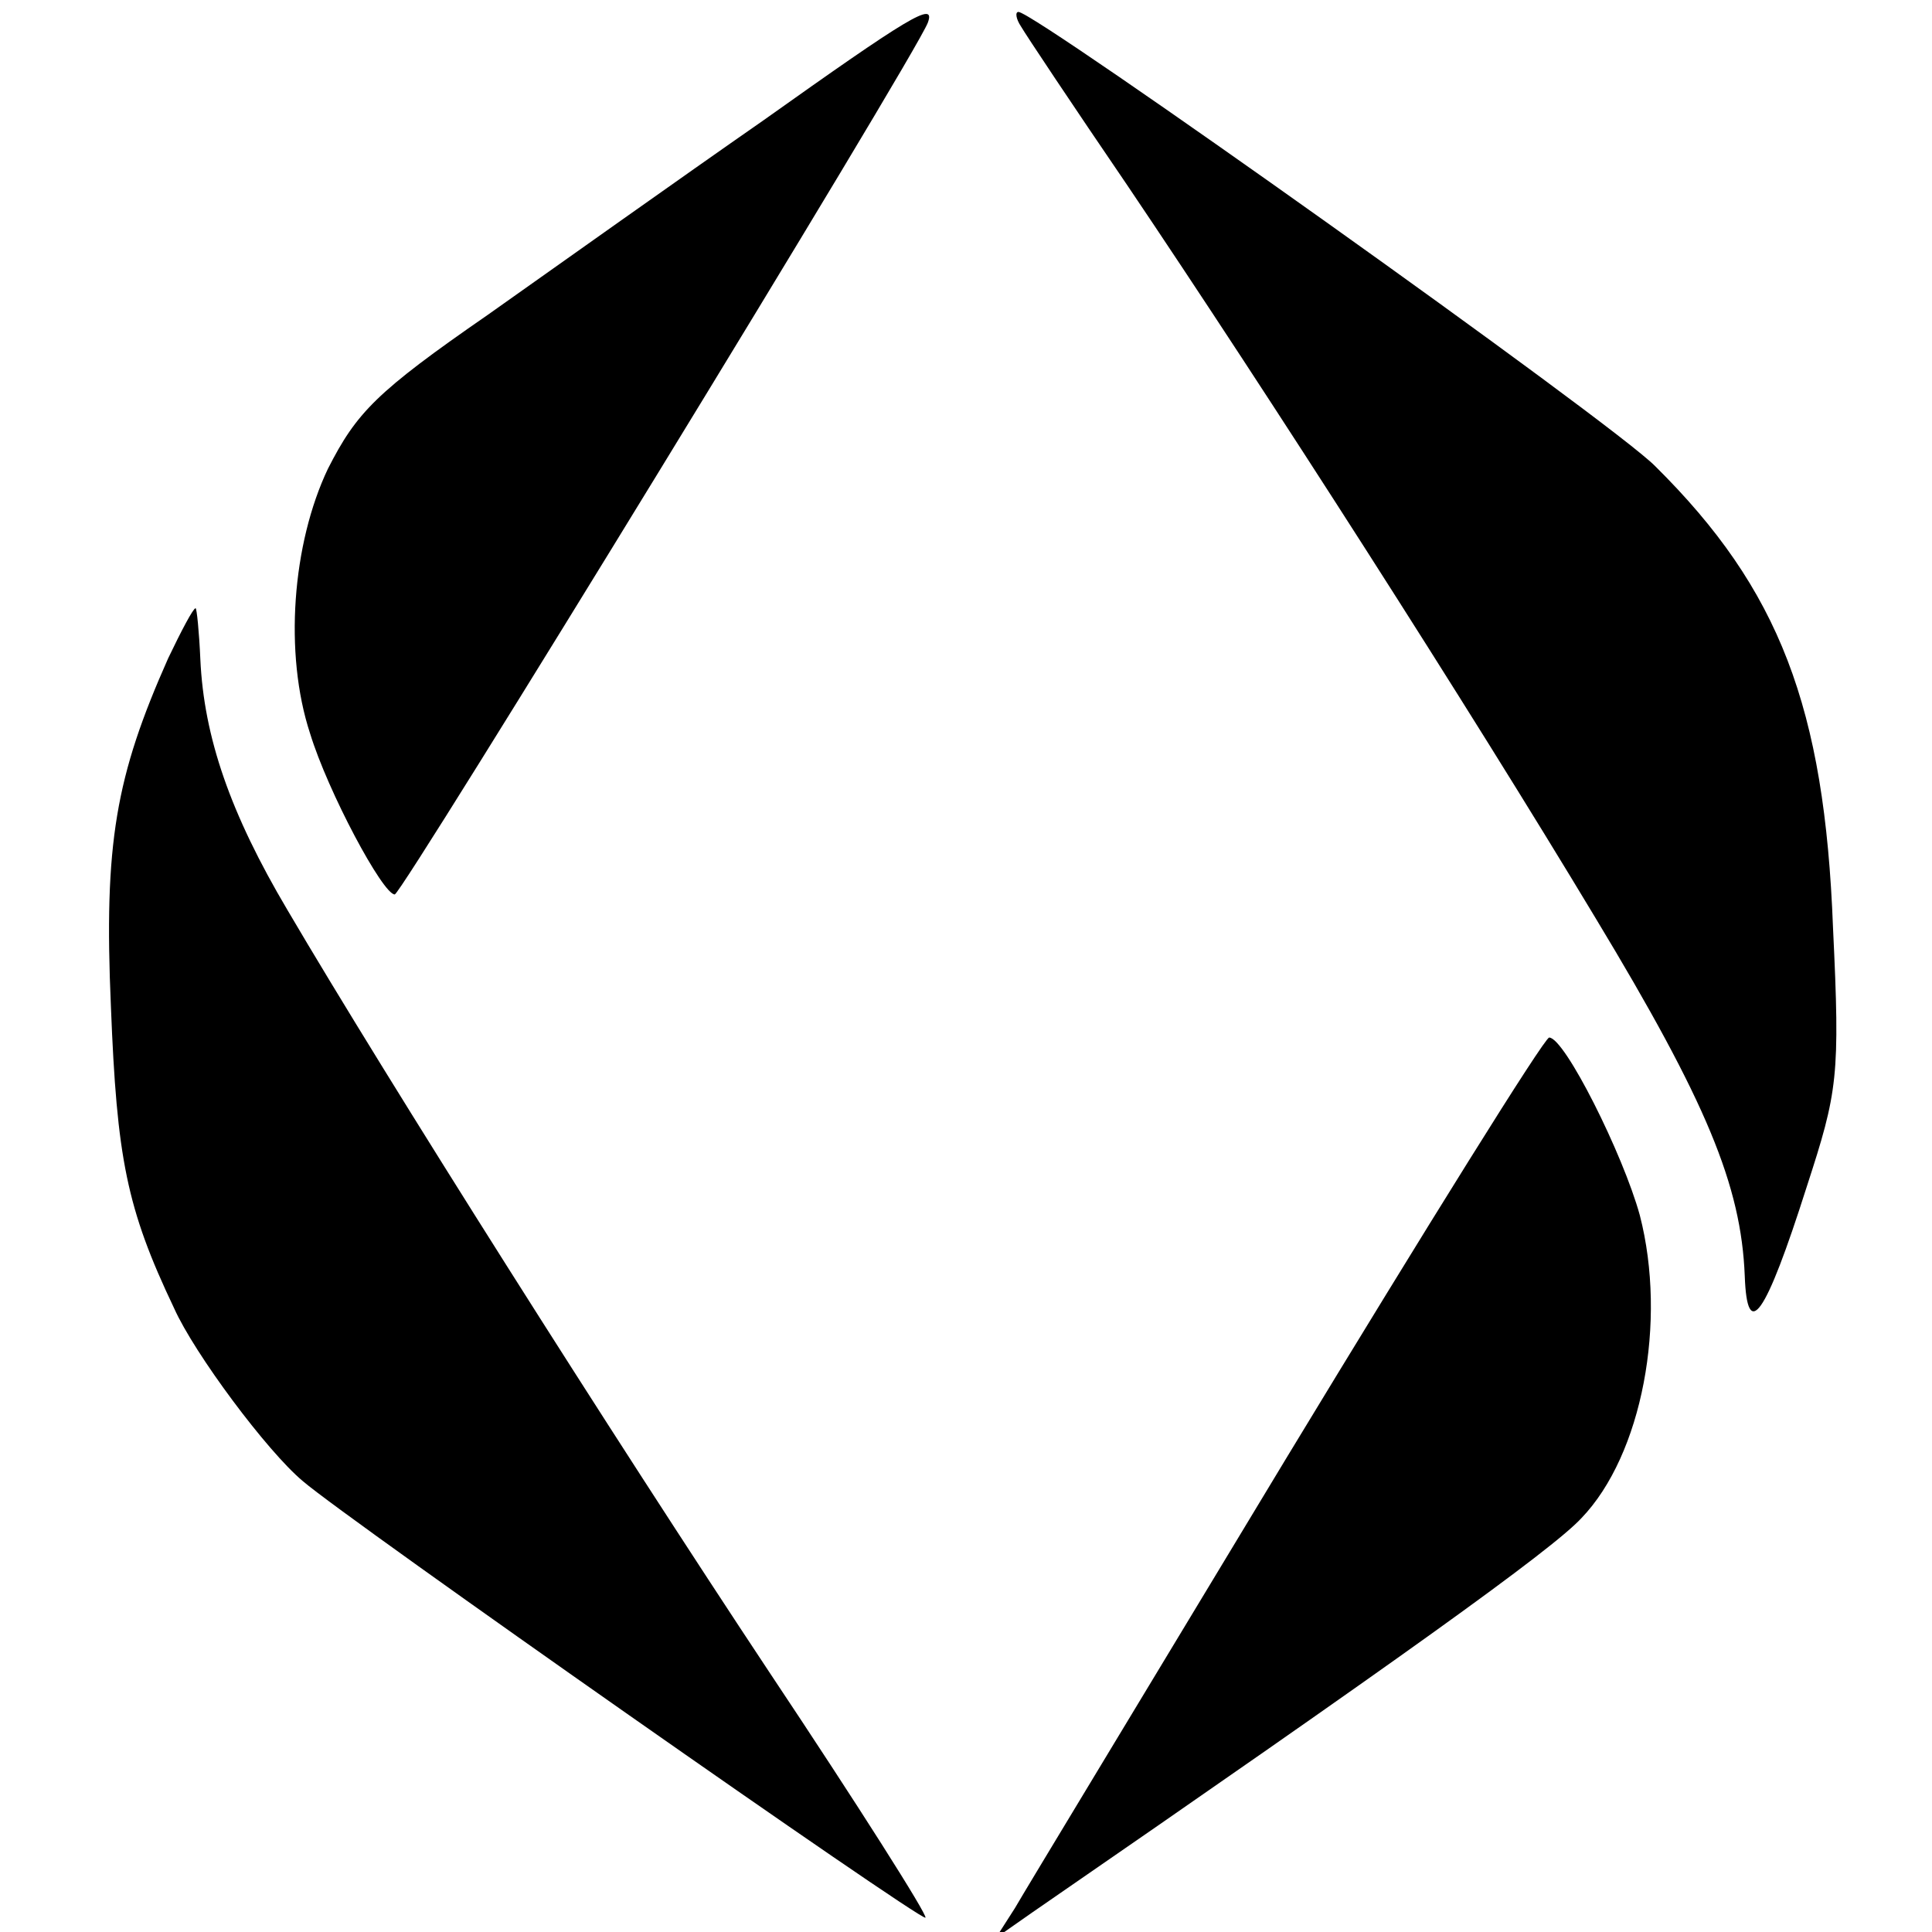
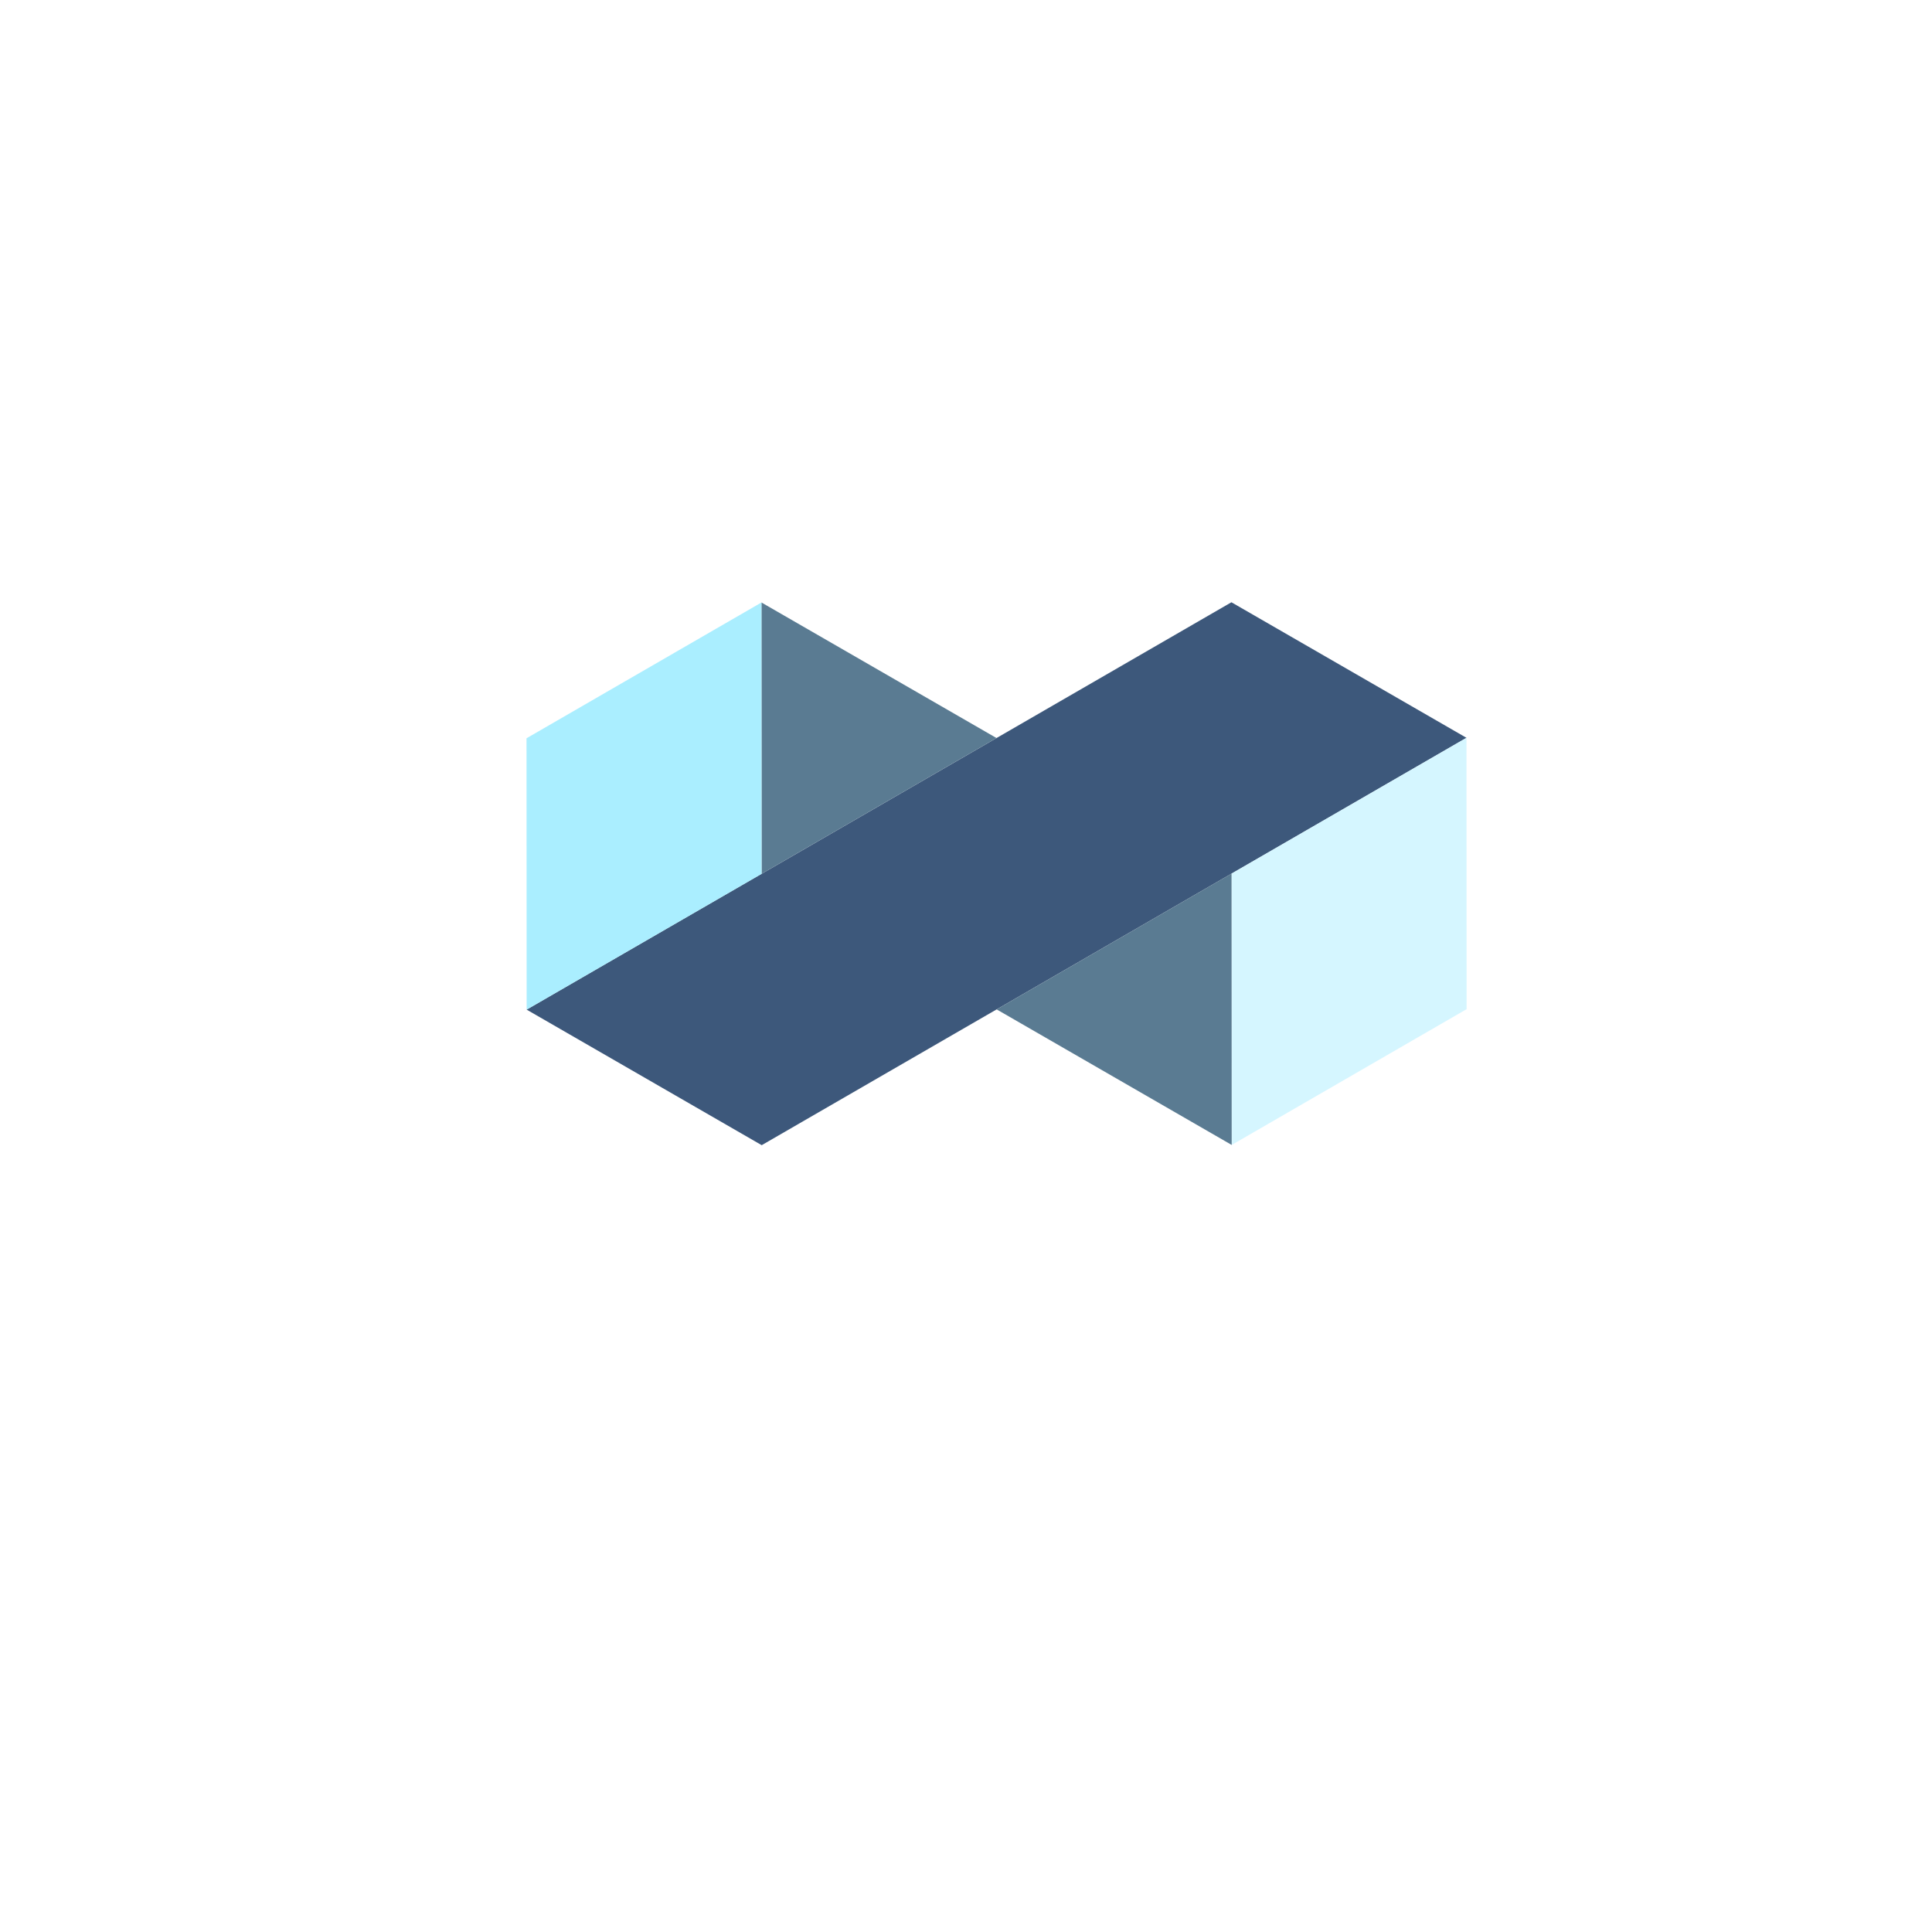
- <svg xmlns="http://www.w3.org/2000/svg" version="1.0" width="162pt" height="162pt" viewBox="0 0 162 162" preserveAspectRatio="xMidYMid meet">
-   <g transform="translate(0,162) scale(0.1,-0.1)" fill="#000000" stroke="none">
-     <path d="M640 1519 c-69 -48 -173 -122 -231 -163 -94 -65 -110 -82 -134 -129 -30 -63 -37 -155 -15 -222 15 -49 61 -135 71 -135 6 0 437 704 447 731 7 19 -17 4 -138 -82z" />
-     <path d="M856 1598 c4 -7 44 -67 89 -133 118 -175 286 -437 393 -615 93 -154 122 -224 125 -300 2 -55 17 -35 52 75 26 80 28 92 22 217 -7 185 -45 284 -149 387 -35 36 -520 381 -534 381 -3 0 -2 -6 2 -12z" />
-     <path d="M141 1068 c-44 -99 -54 -155 -48 -292 5 -127 13 -169 53 -253 17 -38 78 -120 108 -145 37 -32 518 -369 522 -366 2 2 -57 95 -131 206 -132 199 -320 496 -404 639 -48 81 -70 145 -73 210 -1 23 -3 43 -4 43 -2 0 -12 -19 -23 -42z" />
-     <path d="M1079 398 c-117 -194 -220 -364 -228 -378 l-16 -25 30 21 c306 211 436 304 461 331 51 53 72 165 49 254 -14 51 -63 149 -76 149 -4 0 -103 -159 -220 -352z" />
+ <svg xmlns="http://www.w3.org/2000/svg" version="1.1" id="svg2" xml:space="preserve" width="4000" height="4000" viewBox="0 0 4000 4000">
+   <defs id="defs6" />
+   <g id="g10" transform="matrix(1.333333,0,0,-1.333333,0,4000)">
+     <g transform="scale(0.139701)" id="g14">
+       <path id="path16" style="fill:#3d587b;fill-opacity:1;fill-rule:nonzero;stroke:none" d="M 13687.4,14780.2 5853.78,10252.3 8466.5,8745.59 16300,13273.5 13687.4,14780.2" />
+     </g>
+     <g transform="scale(0.139714)" id="g18" style="fill:#d5f6ff">
+       <path id="path20" style="fill:#d5f6ff;fill-opacity:1;fill-rule:nonzero;stroke:none" d="m 16300,10256.6 -1.4,3015.8 -2611,-1509.3 1.6,-3015.7 2610.8,1509.2" />
+     </g>
+     <g transform="scale(0.126654)" id="g22">
+       <path id="path24" style="fill:#5a7b92;fill-opacity:1;fill-rule:nonzero;stroke:none" d="m 12217.3,14638.1 -2881.84,1661.9 1.58,-3326.7 2880.26,1664.8" />
+     </g>
+     <g transform="scale(0.117336)" id="g26">
+       <path id="path28" style="fill:#5a7b92;fill-opacity:1;fill-rule:nonzero;stroke:none" d="m 16300,10415.7 -2,3590.9 -3108.7,-1797 3110.7,-1793.9" />
+     </g>
+     <g transform="scale(0.126654)" id="g30" style="fill:#aaeeff;fill-opacity:1">
+       <path id="path32" style="fill:#aaeeff;fill-opacity:1;fill-rule:nonzero;stroke:none" d="m 9337.04,12973.3 -1.58,3326.7 -2880.22,-1664.8 1.59,-3326.7 2880.21,1664.8" />
+     </g>
  </g>
</svg>
